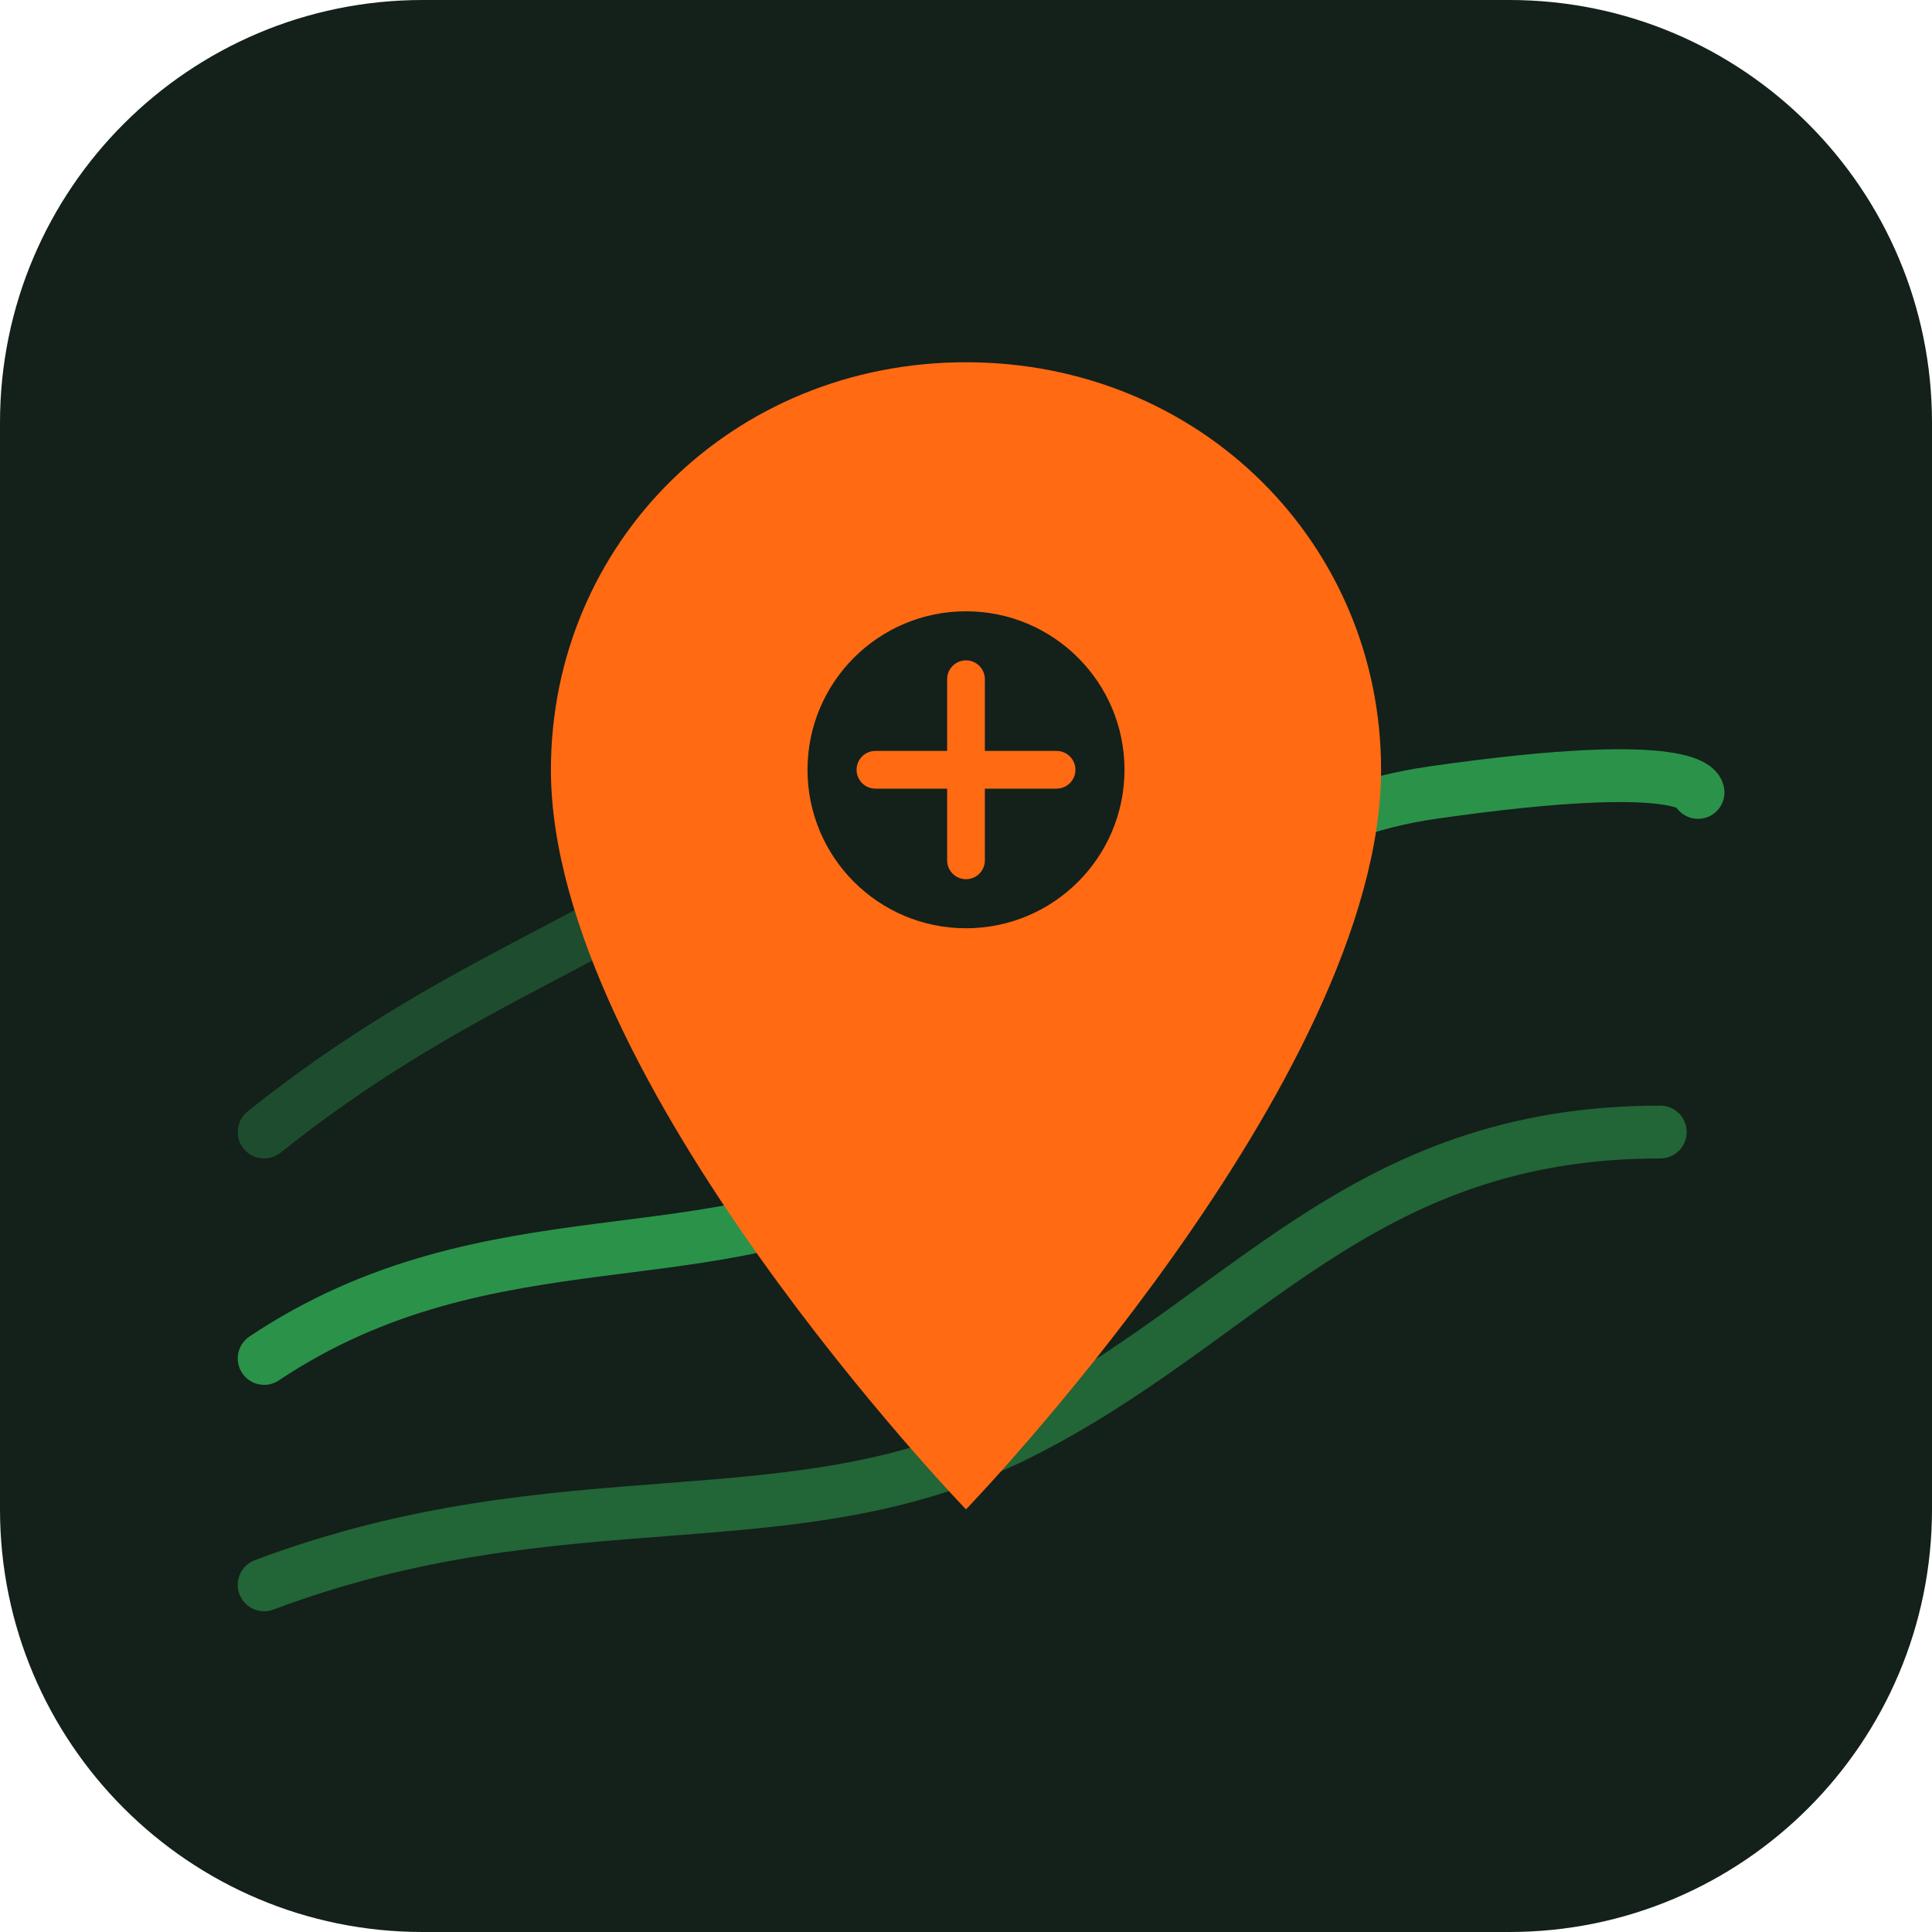
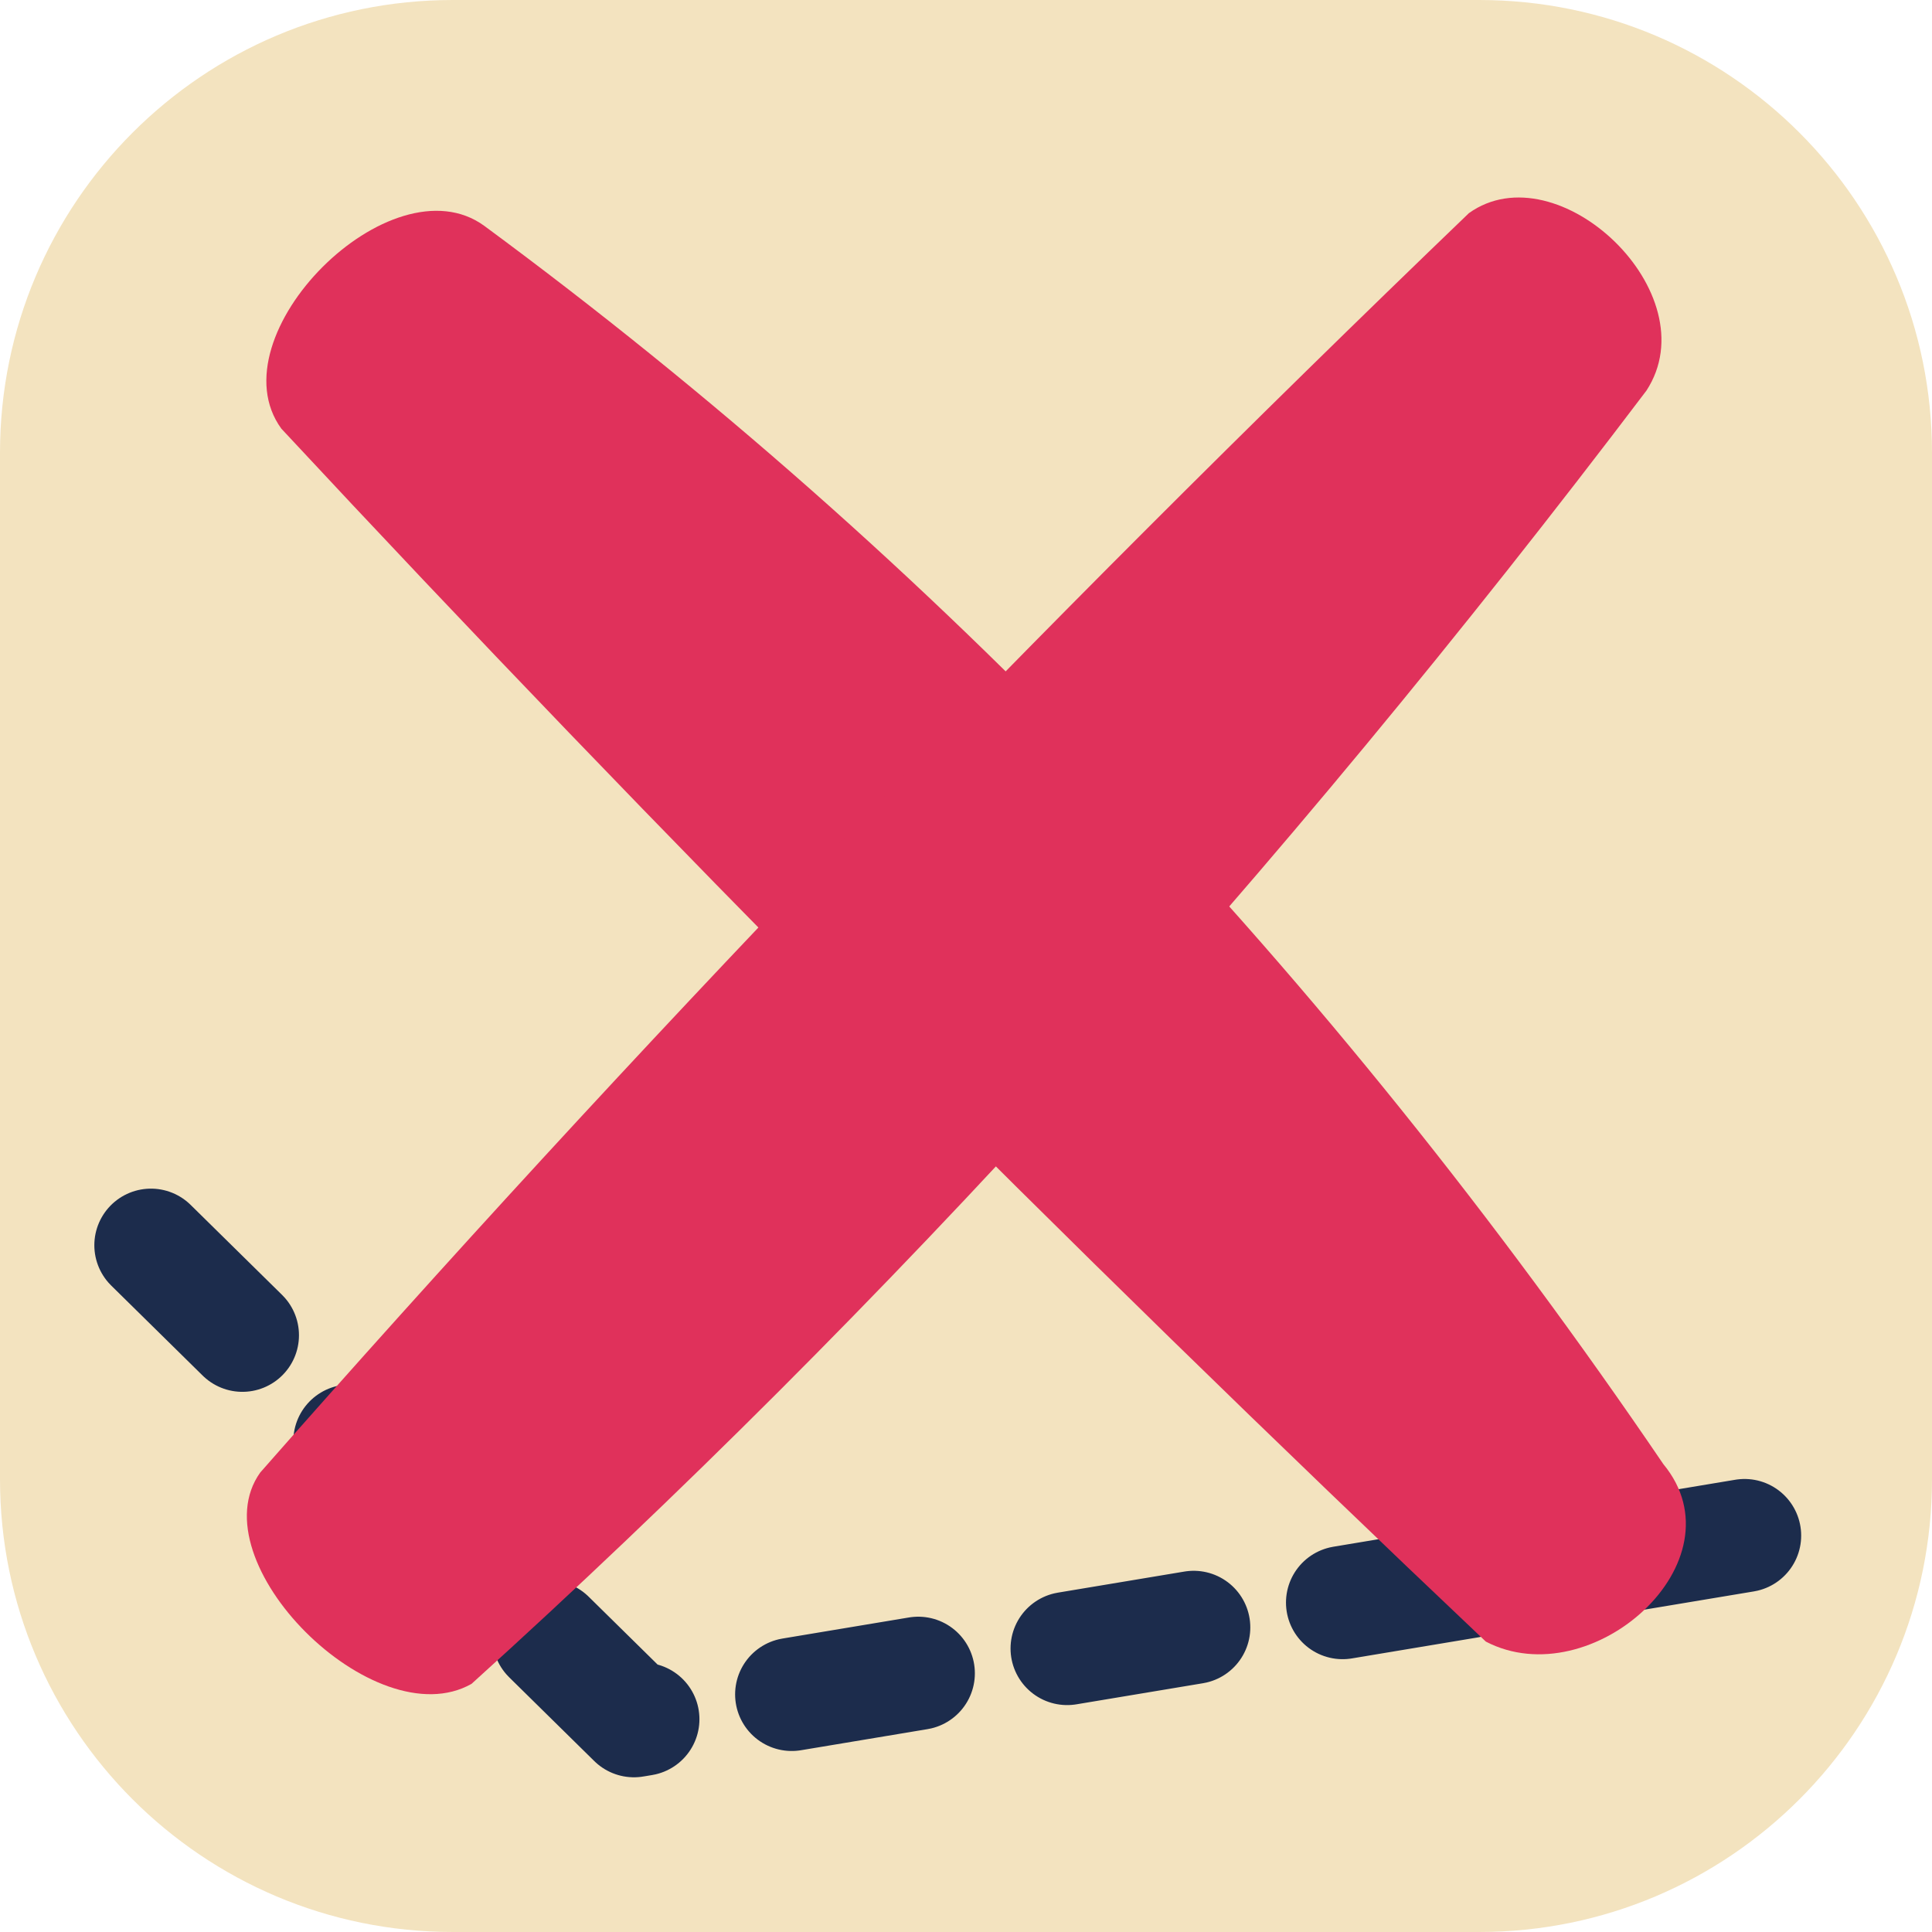
<svg xmlns="http://www.w3.org/2000/svg" viewBox="0 0 512 512">
-   <rect width="512" height="512" rx="112" fill="#14201a" />
-   <g fill="none" stroke="#2e9e4f" stroke-width="14" stroke-linecap="round" opacity="0.9">
-     <path d="M70 360c60-40 120-20 170-50s70-90 140-100 70 0 70 0" />
-     <path d="M70 420c80-30 140-10 200-40s90-80 170-80" opacity="0.6" />
-     <path d="M70 300c50-40 90-50 130-80s50-80 110-100" opacity="0.4" />
+   <rect width="512" height="512" rx="120" fill="#f3e3bf" />
+   <path d="M40 330 L168 456 L480 404" fill="none" stroke="#1c2c4c" stroke-width="30" stroke-linecap="round" stroke-linejoin="round" stroke-dasharray="34 40" />
+   <g fill="#e0315b" transform="translate(256 248) scale(1.12) translate(-256 -256)">
+     <path d="M142 88 Q302 206 421 381 C440 404 404 436 379 423 Q228 280 94 136 C78 114 120 72 142 88 Z" />
+     <path d="M375 85 Q220 234 89 383 C74 404 116 446 139 433 Q286 300 417 127 C432 104 396 70 375 85 Z" />
  </g>
-   <path d="M256 96c-62 0-110 48-110 108 0 82 110 196 110 196s110-114 110-196c0-60-48-108-110-108z" fill="#ff6a13" />
-   <circle cx="256" cy="204" r="42" fill="#14201a" />
-   <path d="M256 180v48M232 204h48" stroke="#ff6a13" stroke-width="10" stroke-linecap="round" />
</svg>
